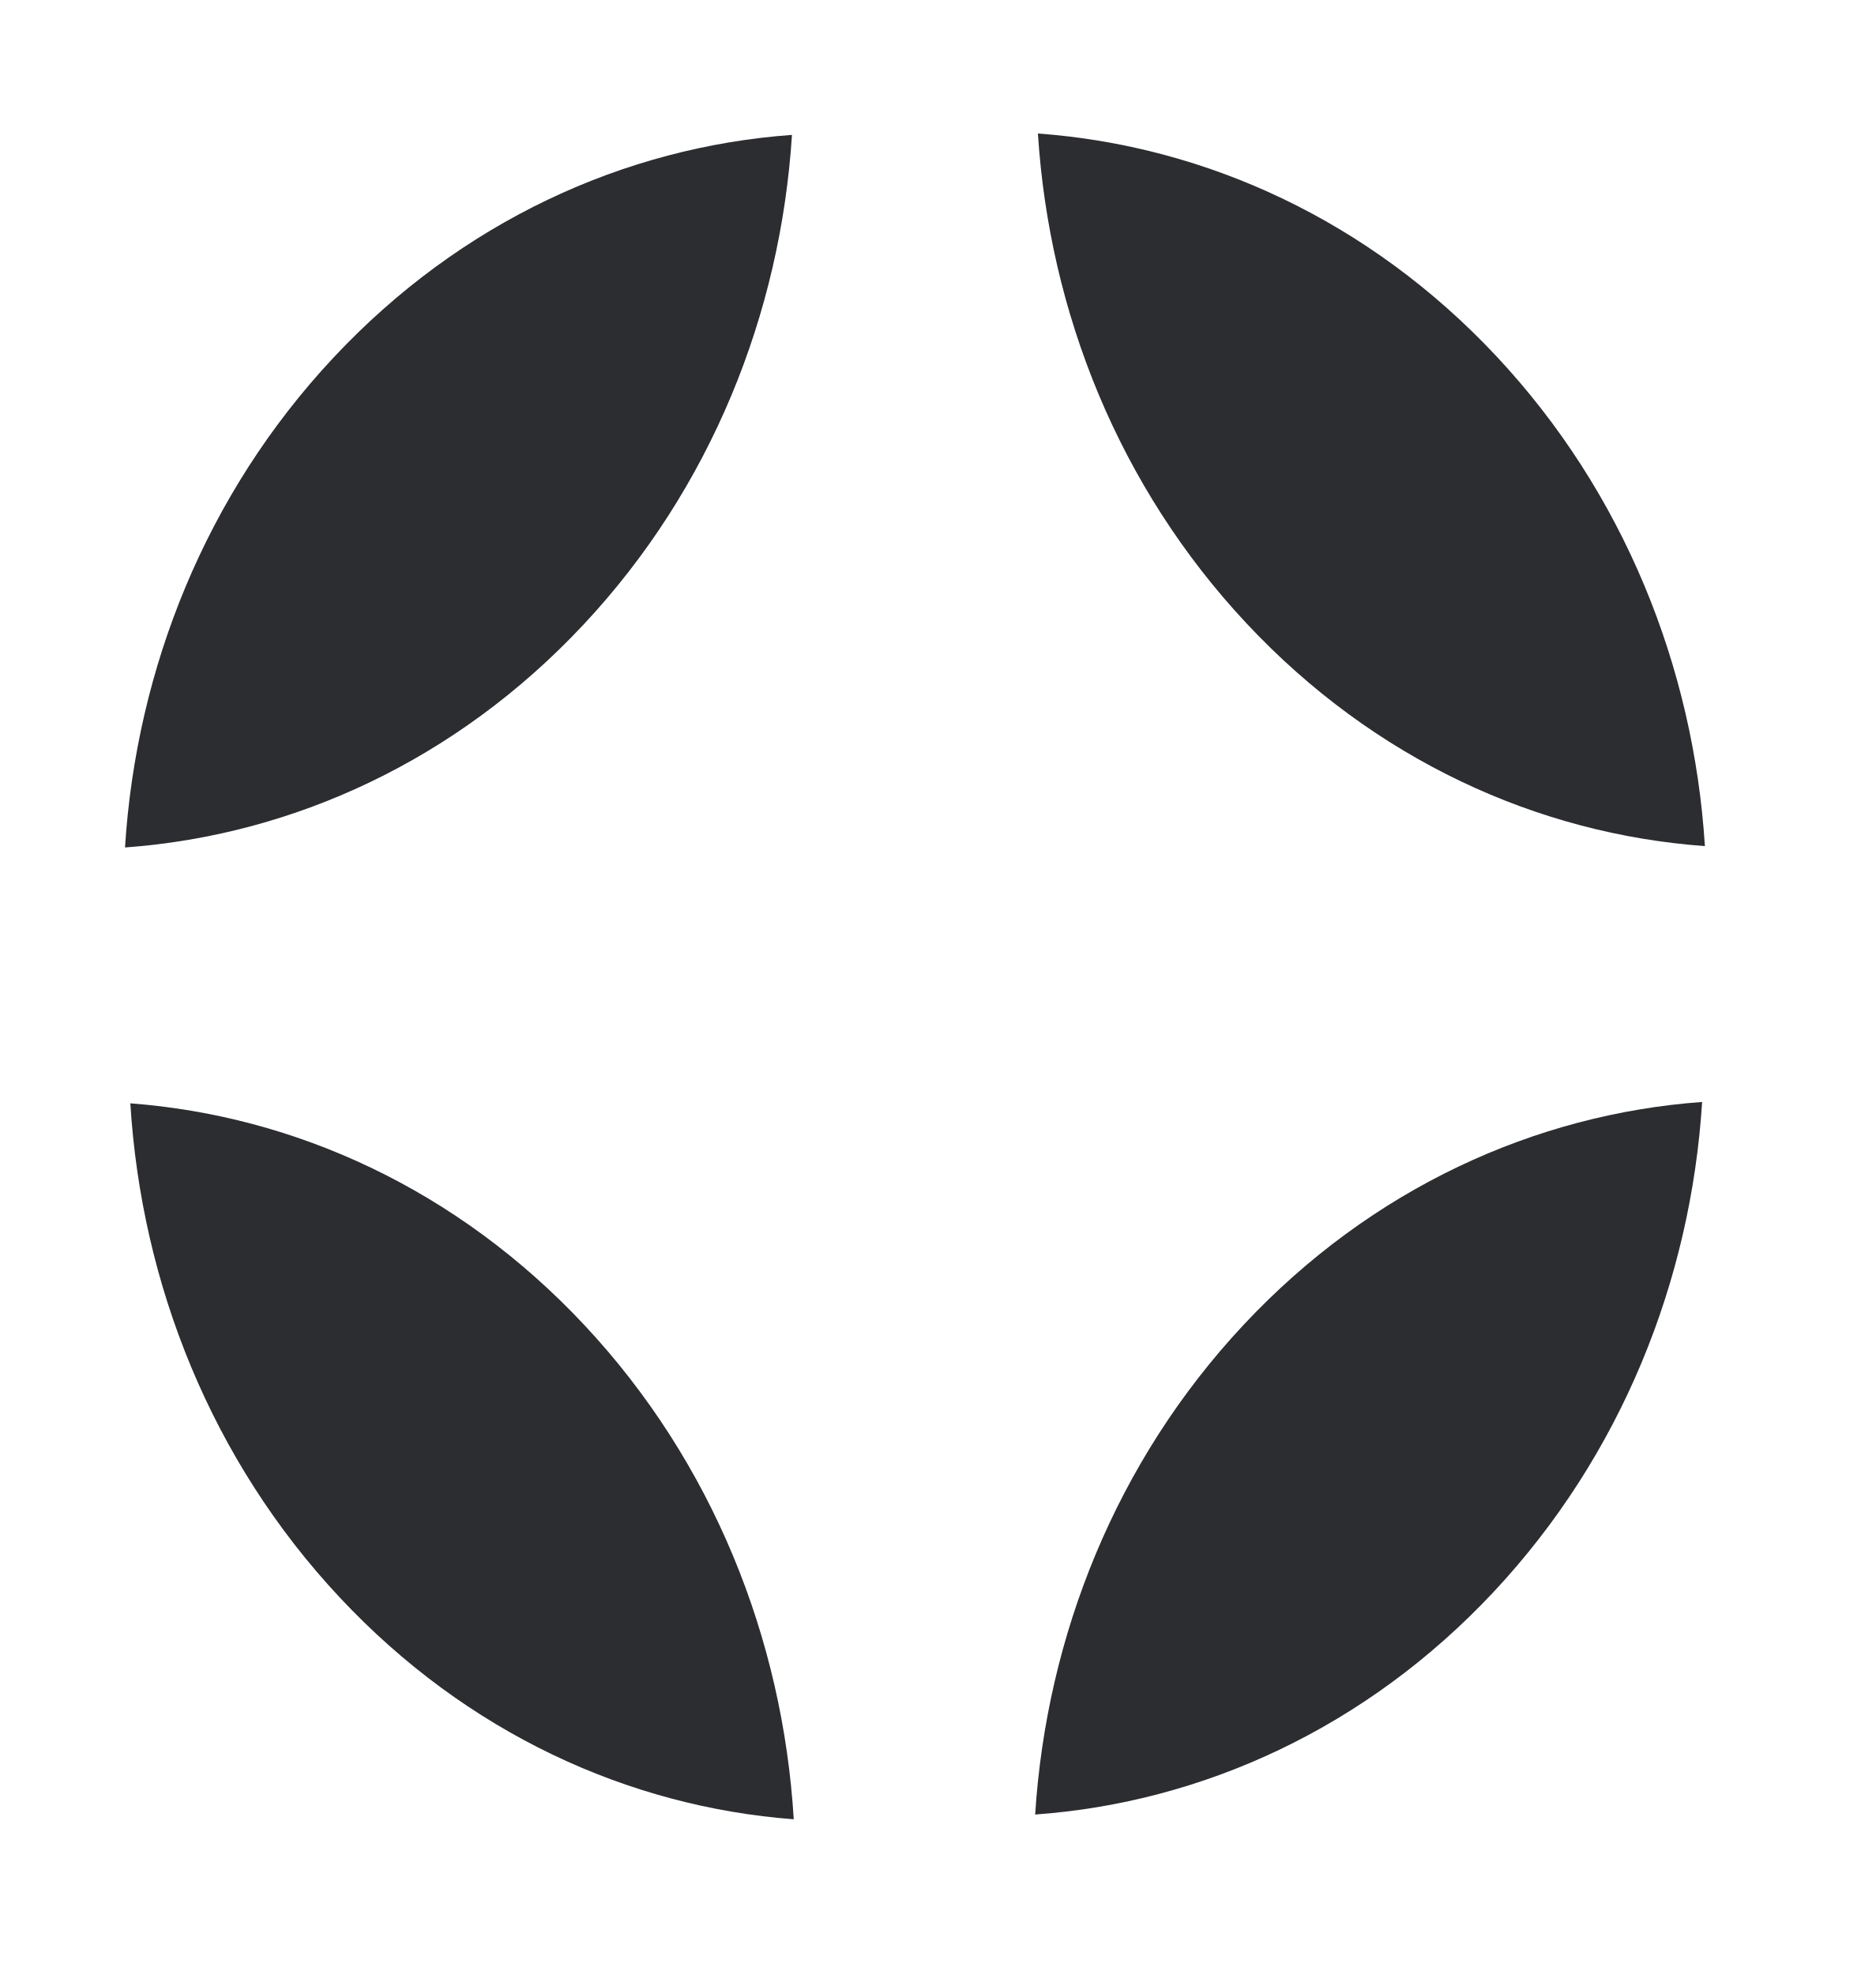
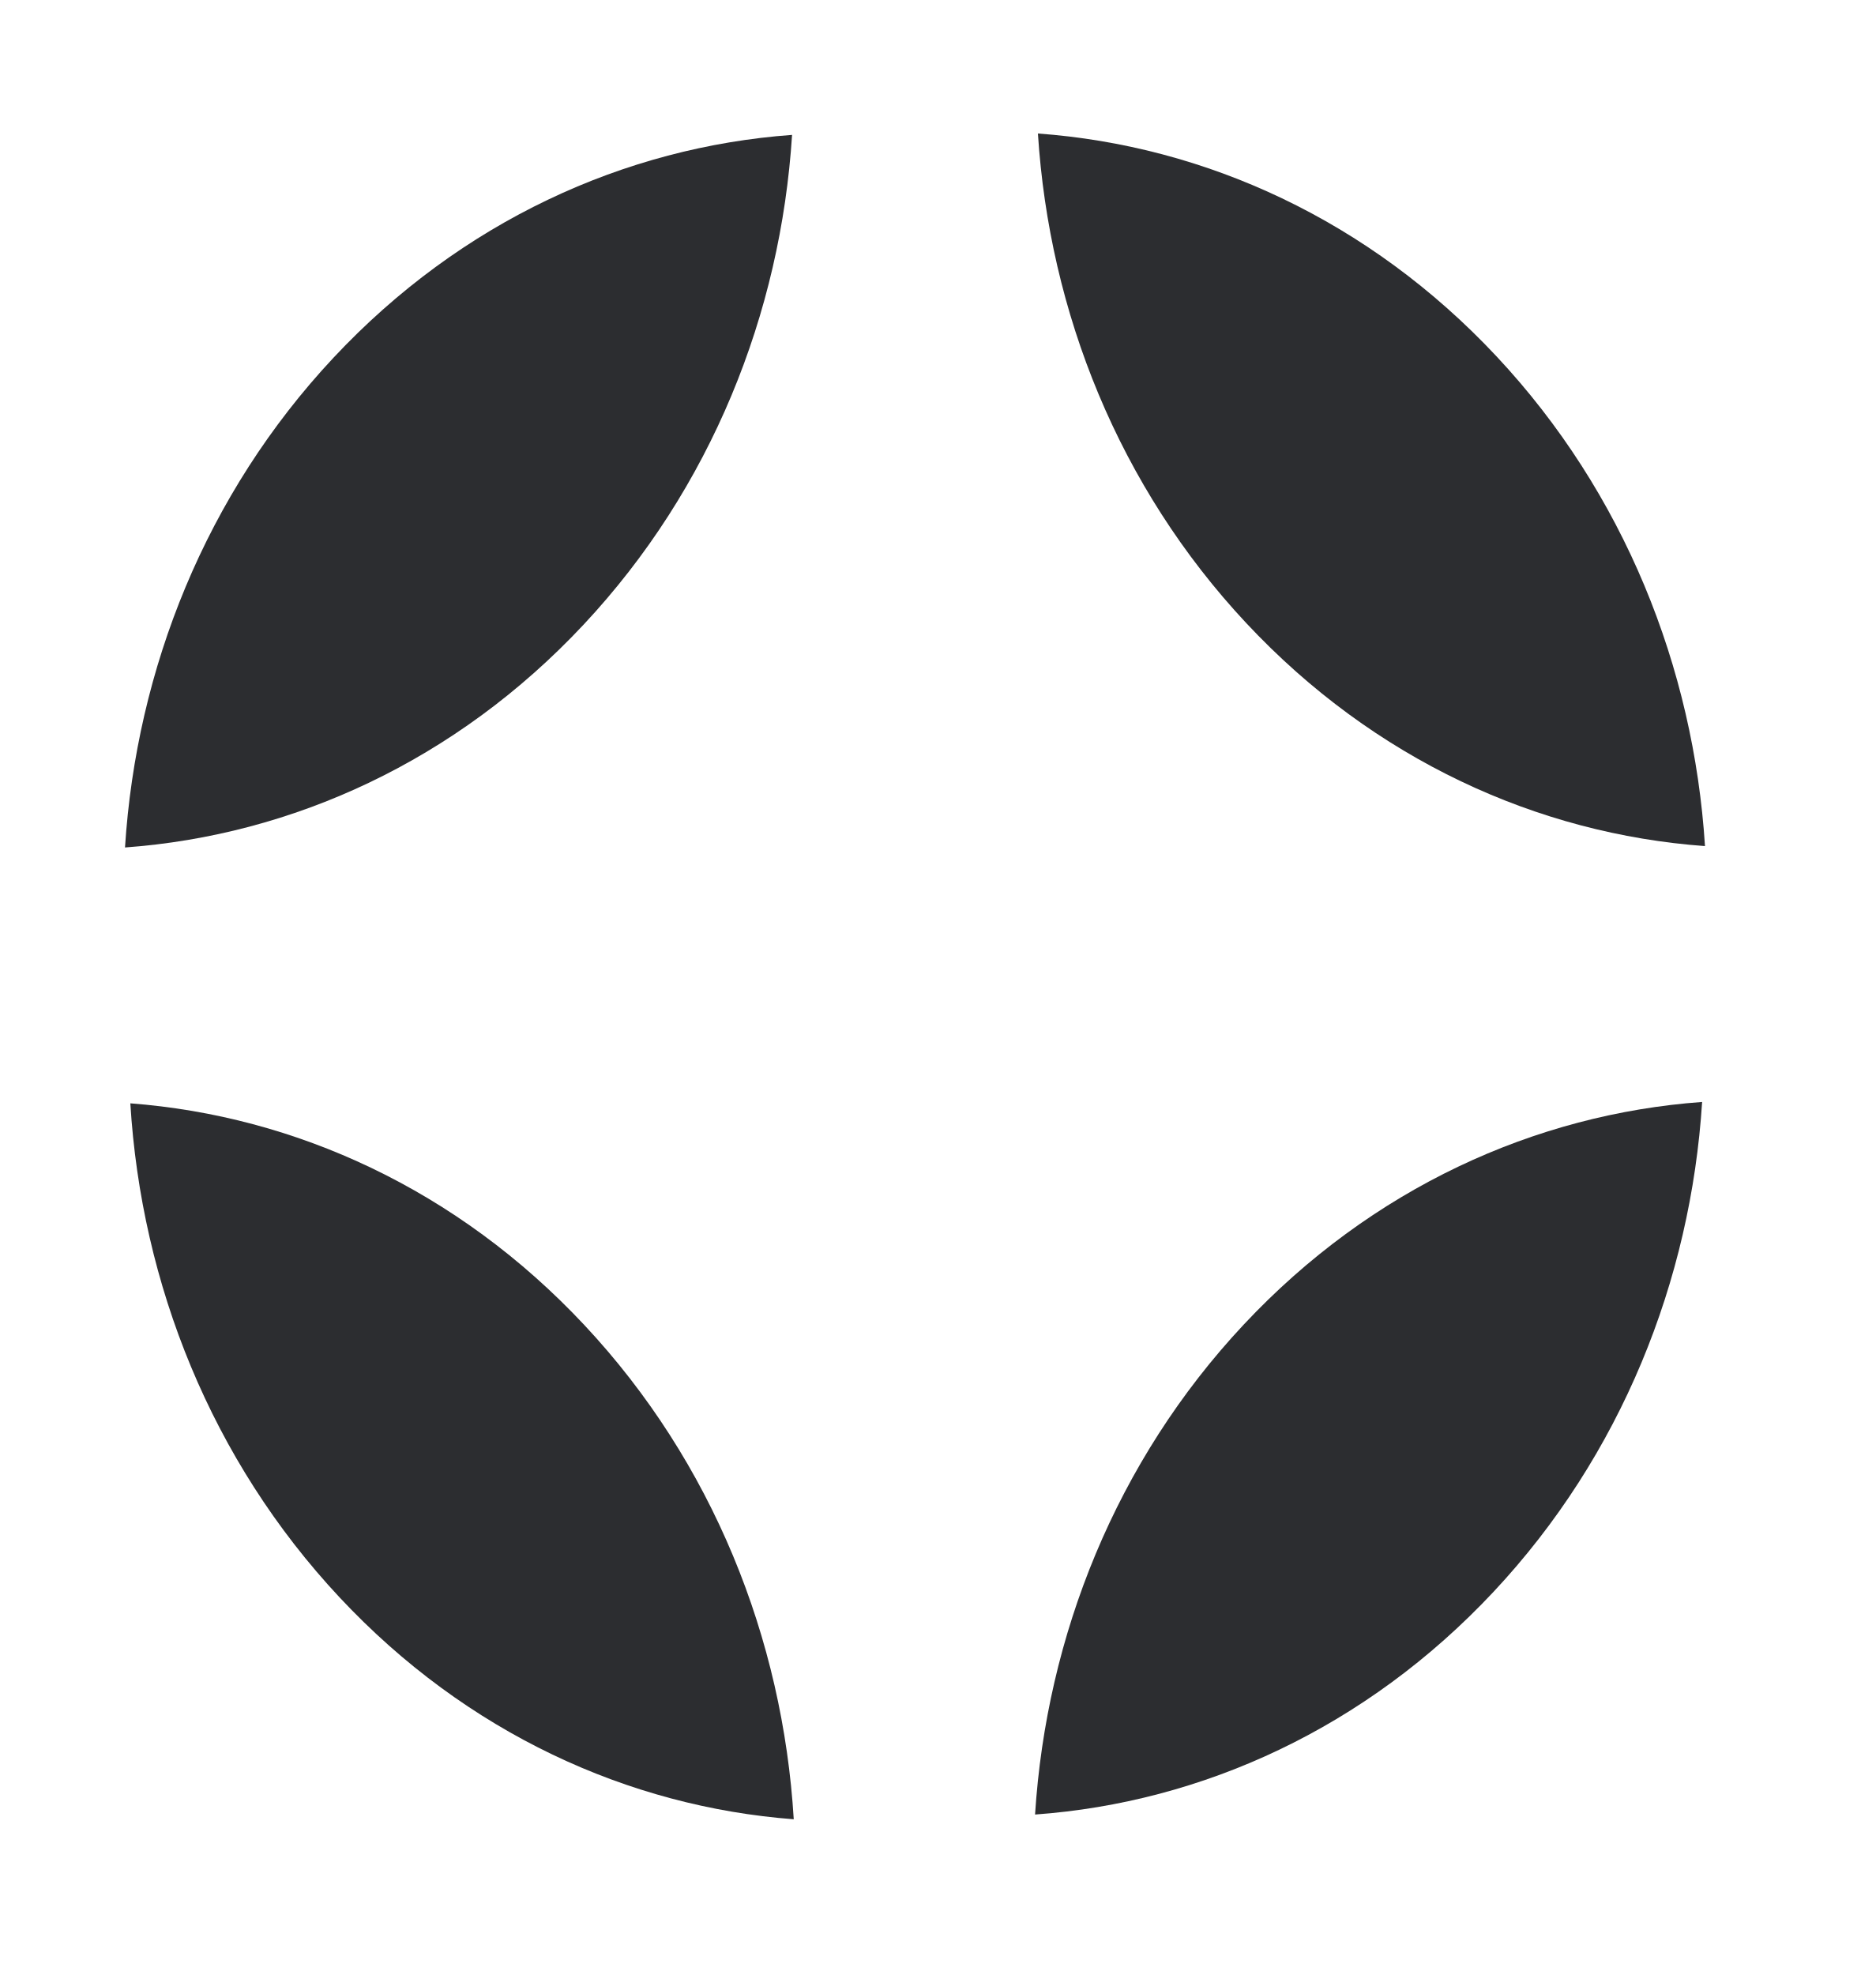
- <svg xmlns="http://www.w3.org/2000/svg" width="19" height="20" viewBox="0 0 19 20" fill="none">
-   <path d="M1.266 8.582C2.958 8.459 4.616 7.707 5.909 6.326C7.202 4.945 7.906 3.173 8.021 1.366C6.329 1.488 4.67 2.24 3.377 3.622C2.084 5.003 1.38 6.774 1.266 8.582Z" fill="#2C2D30" />
-   <path d="M17.239 11.159C15.547 11.282 13.889 12.034 12.596 13.415C11.303 14.796 10.599 16.568 10.484 18.375C12.176 18.253 13.835 17.501 15.128 16.12C16.421 14.738 17.125 12.967 17.239 11.159Z" fill="#2C2D30" />
-   <path d="M8.039 18.423C7.928 16.594 7.218 14.807 5.919 13.419C4.632 12.044 2.99 11.299 1.32 11.173C1.432 13.001 2.141 14.789 3.441 16.177C4.728 17.552 6.369 18.297 8.039 18.423Z" fill="#2C2D30" />
-   <path d="M10.512 1.352C10.627 3.16 11.331 4.931 12.624 6.312C13.917 7.694 15.575 8.446 17.267 8.568C17.153 6.761 16.449 4.989 15.156 3.608C13.863 2.227 12.204 1.475 10.512 1.352Z" fill="#2C2D30" />
+ <svg xmlns="http://www.w3.org/2000/svg" fill="none" height="20" viewBox="0 0 19 20" width="19">
+   <g fill="#2c2d30">
+     <path d="m1.266 8.582c1.692-.123 3.35-.874 4.644-2.256 1.293-1.381 1.997-3.153 2.112-4.96-1.692.123-3.35.874-4.644 2.256-1.293 1.381-1.997 3.153-2.112 4.96z" />
+     <path d="m17.239 11.159c-1.692.123-3.35.874-4.644 2.256-1.293 1.381-1.997 3.153-2.112 4.96 1.692-.122 3.35-.874 4.644-2.256 1.293-1.381 1.997-3.153 2.112-4.96z" />
+     <path d="m8.039 18.423c-.111-1.829-.821-3.616-2.12-5.004-1.287-1.375-2.929-2.119-4.599-2.246.111 1.829.821 3.616 2.12 5.004 1.287 1.375 2.929 2.119 4.599 2.246z" />
+     <path d="m10.512 1.352c.115 1.807.819 3.579 2.112 4.96 1.293 1.381 2.951 2.133 4.644 2.256-.115-1.807-.819-3.579-2.112-4.96-1.293-1.381-2.951-2.133-4.644-2.256z" />
+   </g>
</svg>
